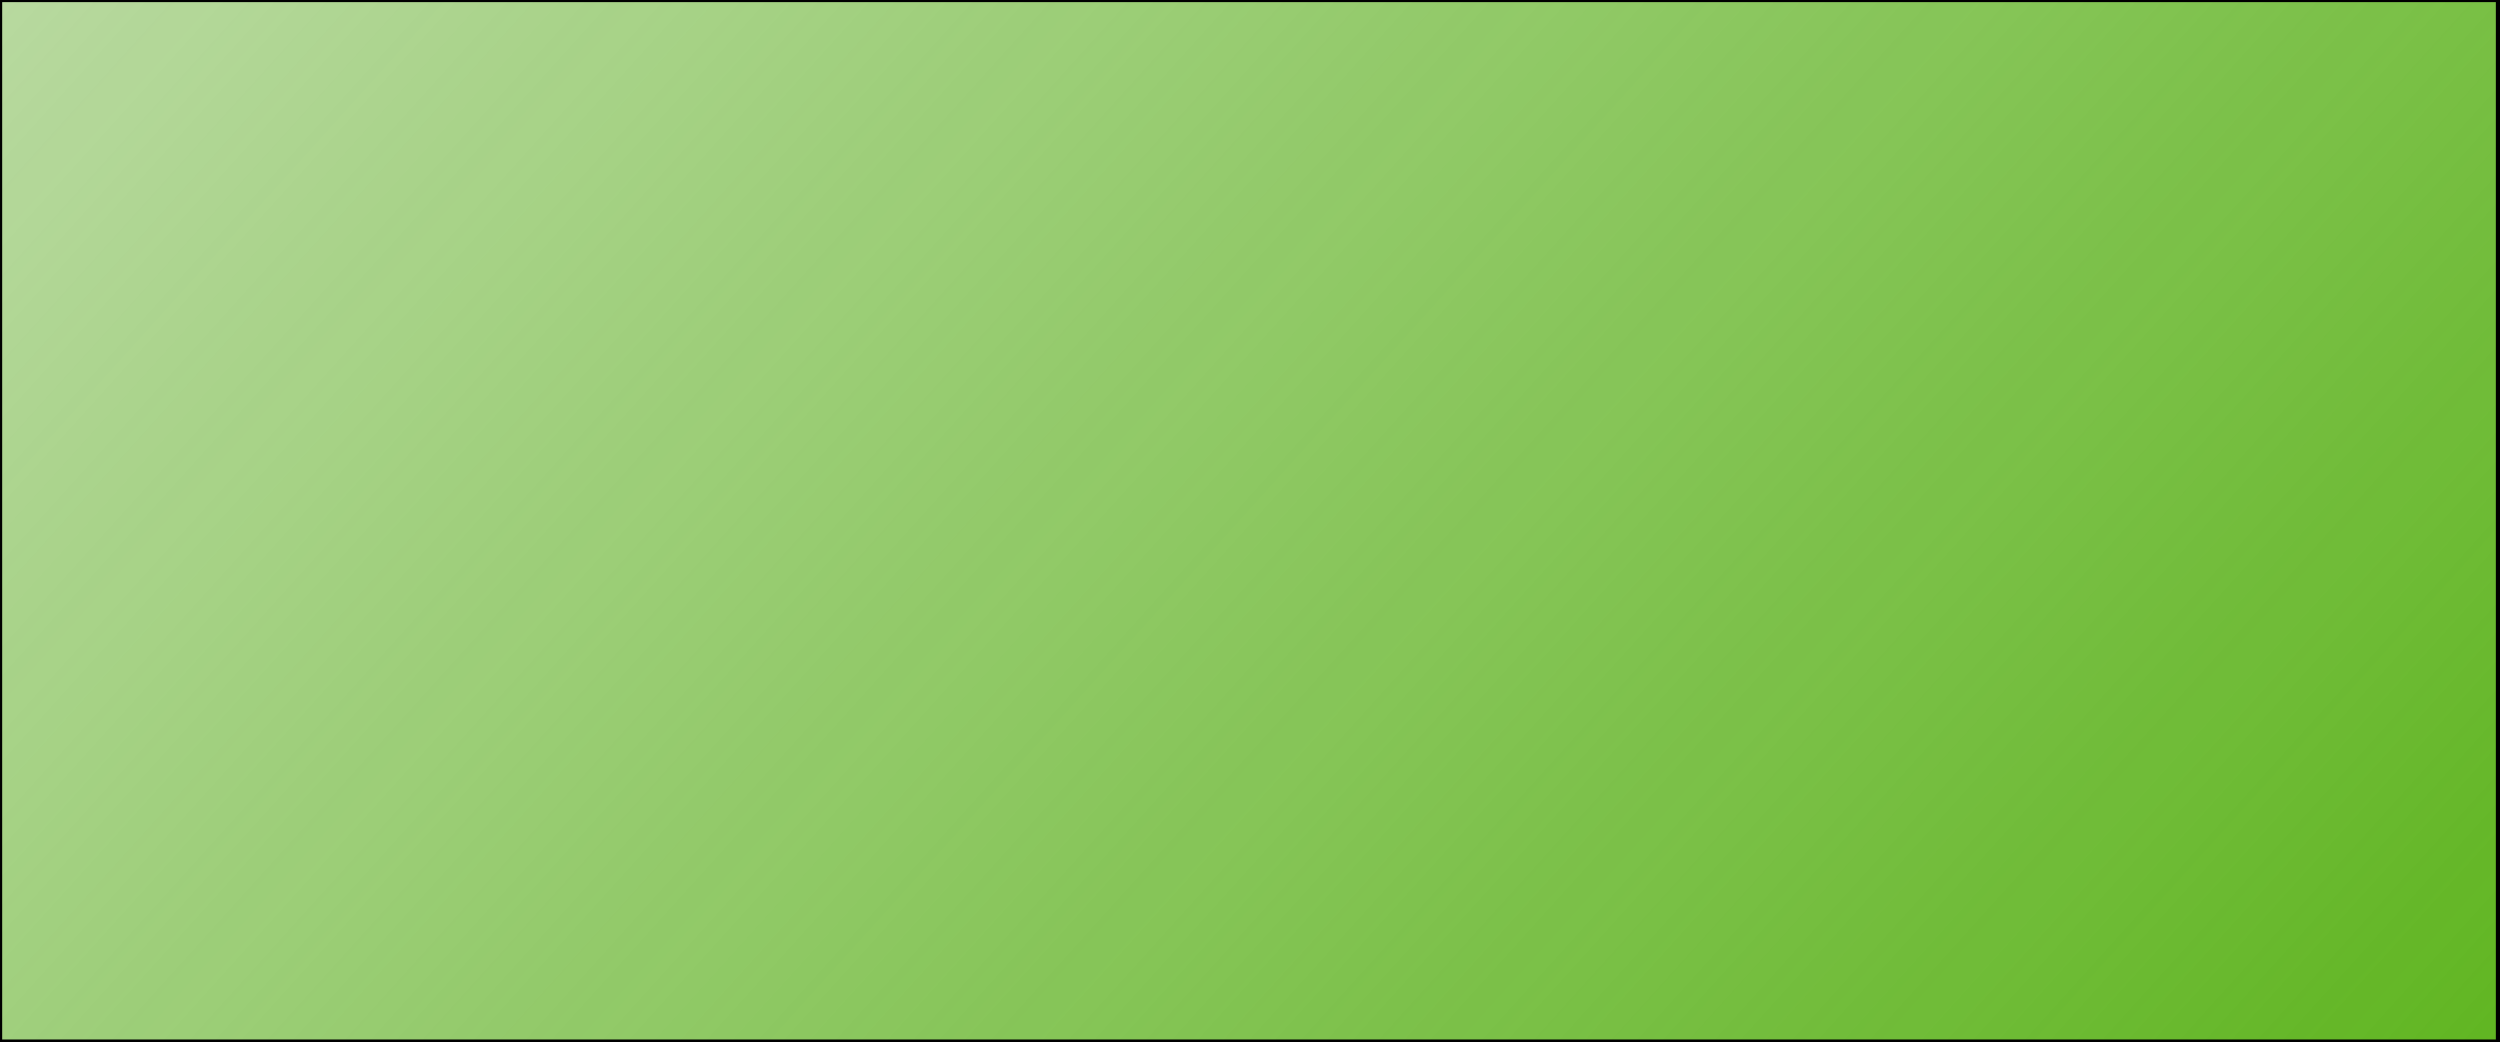
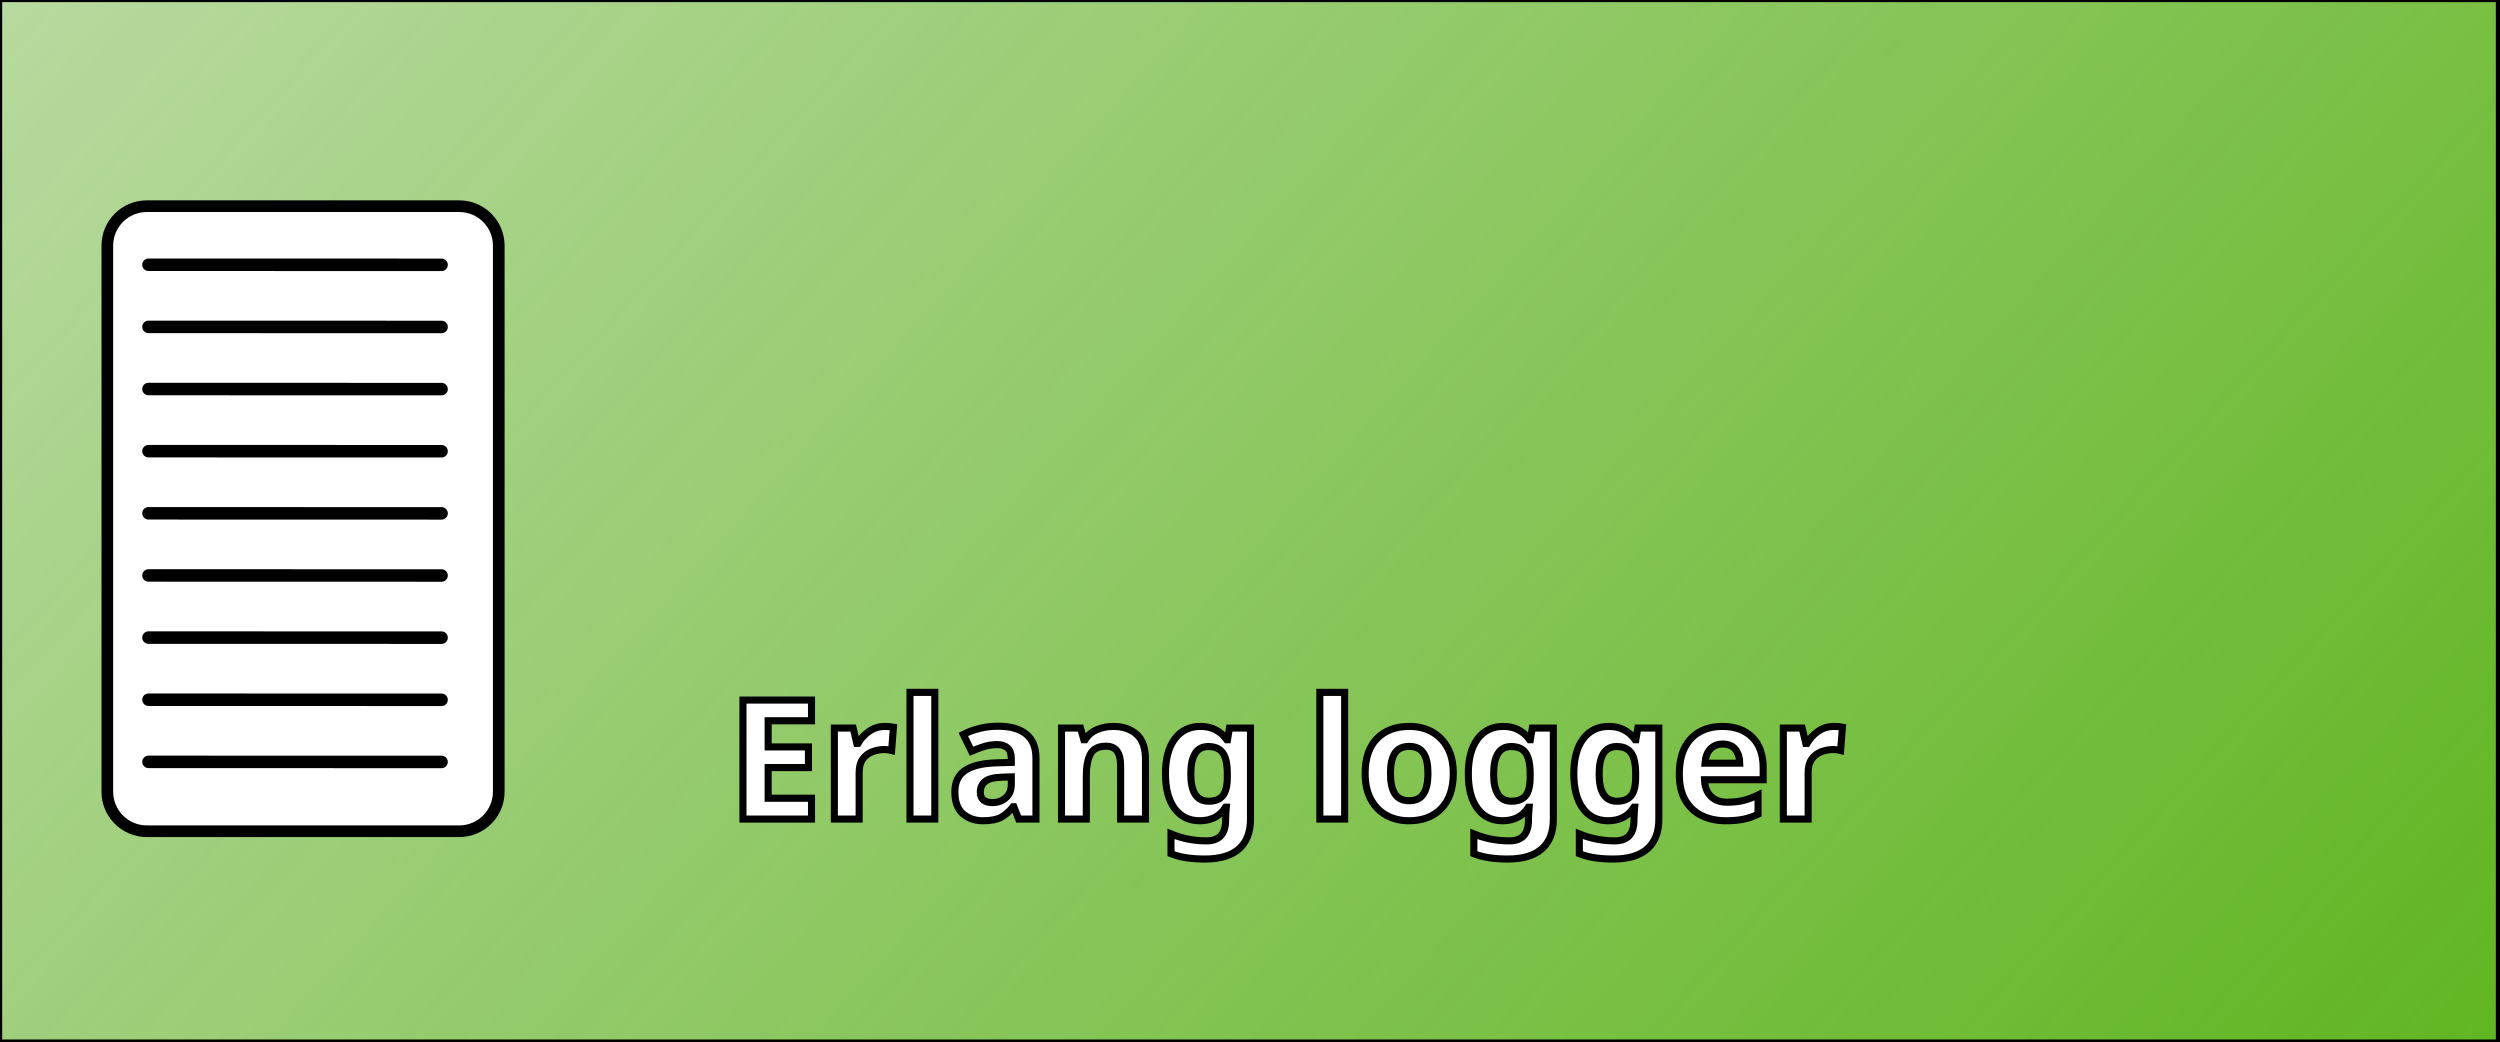
<svg xmlns="http://www.w3.org/2000/svg" xmlns:xlink="http://www.w3.org/1999/xlink" width="600" height="250" id="svg2" version="1.1">
  <defs id="defs4">
    <linearGradient id="linearGradient5390">
      <stop style="stop-color:#49ac00;stop-opacity:1;" offset="0" id="stop5392" />
      <stop style="stop-color:#49ac00;stop-opacity:0;" offset="1" id="stop5394" />
    </linearGradient>
    <linearGradient id="linearGradient3938">
      <stop style="stop-color:#ffffff;stop-opacity:1;" offset="0" id="stop3940" />
      <stop style="stop-color:#ffffff;stop-opacity:0;" offset="1" id="stop3942" />
    </linearGradient>
    <linearGradient xlink:href="#linearGradient5390" id="linearGradient5396" x1="588.919" y1="476.274" x2="-234.355" y2="-289.421" gradientUnits="userSpaceOnUse" gradientTransform="matrix(1.030228,0,0,1.060062,-8.058701,-6.007294)" />
  </defs>
  <g id="layer2">
    <path style="fill:url(#linearGradient5396);fill-opacity:1;stroke:#000000;stroke-width:1.045px;stroke-linecap:butt;stroke-linejoin:miter;stroke-opacity:1" d="M 0,-0.013 0,250 l 599.526,0 0,-250.013 z" id="path3936" />
  </g>
  <g id="layer1" transform="translate(0,-802.3622)" style="display:inline">
    <text xml:space="preserve" style="font-size:22px;font-style:normal;font-variant:normal;font-weight:normal;font-stretch:normal;line-height:125%;letter-spacing:0px;word-spacing:0px;fill:#000000;fill-opacity:1;stroke:none;font-family:Lato;-inkscape-font-specification:Lato" x="36.365" y="63.122" id="text2994" transform="translate(0,802.3622)">
      <tspan id="tspan2996" x="36.365" y="63.122" />
    </text>
    <flowRoot xml:space="preserve" id="flowRoot3828" style="font-size:22px;font-style:normal;font-variant:normal;font-weight:normal;font-stretch:normal;line-height:125%;letter-spacing:0px;word-spacing:0px;fill:#000000;fill-opacity:1;stroke:none;font-family:Lato;-inkscape-font-specification:Lato" transform="translate(0,802.3622)">
      <flowRegion id="flowRegion3830">
        <rect id="rect3832" width="62.629" height="22.223" x="30.305" y="49.99" />
      </flowRegion>
      <flowPara id="flowPara3834">Gig</flowPara>
    </flowRoot>
    <flowRoot xml:space="preserve" id="flowRoot3848" style="font-size:22px;font-style:normal;font-variant:normal;font-weight:normal;font-stretch:normal;line-height:125%;letter-spacing:0px;word-spacing:0px;fill:#000000;fill-opacity:1;stroke:none;font-family:Lato;-inkscape-font-specification:Lato" transform="translate(0,802.3622)">
      <flowRegion id="flowRegion3850">
        <rect id="rect3852" width="64.65" height="22.223" x="115.157" y="190.401" />
      </flowRegion>
      <flowPara id="flowPara3854">ThenTT</flowPara>
    </flowRoot>
-     <flowRoot xml:space="preserve" id="flowRoot3915" style="font-size:40px;font-style:normal;font-variant:normal;font-weight:bold;font-stretch:normal;line-height:125%;letter-spacing:0px;word-spacing:0px;fill:#000000;fill-opacity:1;stroke:none;font-family:Lato;-inkscape-font-specification:Lato Bold" transform="matrix(2.03421,0,0,2.647719,-245.5951,752.4773)">
+     <flowRoot xml:space="preserve" id="flowRoot3915" style="font-size:40px;font-style:normal;font-variant:normal;font-weight:bold;font-stretch:normal;line-height:125%;letter-spacing:0px;word-spacing:0px;fill:#000000;fill-opacity:1;stroke:none;font-family:Lato;-inkscape-font-specification:Lato Bold" transform="matrix(2.03421,0,0,2.647719,-231.5951,730.4773)">
      <flowRegion id="flowRegion3917">
        <rect id="rect3919" width="208.091" height="63.64" x="190.919" y="37.868" style="font-size:40px;font-weight:bold;-inkscape-font-specification:Lato Bold" />
      </flowRegion>
      <flowPara id="flowPara3921">klogger</flowPara>
    </flowRoot>
    <flowRoot xml:space="preserve" id="flowRoot3042" style="fill:black;stroke:none;stroke-opacity:1;stroke-width:1px;stroke-linejoin:miter;stroke-linecap:butt;fill-opacity:1;font-family:Sans;font-style:normal;font-weight:normal;font-size:12px;line-height:125%;letter-spacing:0px;word-spacing:0px">
      <flowRegion id="flowRegion3044">
        <rect id="rect3046" width="154.553" height="80.307" x="-184.858" y="-25.267" />
      </flowRegion>
      <flowPara id="flowPara3048" />
    </flowRoot>
+     <rect style="fill:#ffffff;fill-opacity:1;fill-rule:nonzero;stroke:#000000;stroke-width:2.8;stroke-linejoin:round;stroke-miterlimit:4;stroke-opacity:1;stroke-dasharray:none;stroke-dashoffset:0" id="rect3017" width="93.944" height="150.008" x="25.759" y="49.485" ry="9.476" transform="translate(0,802.3622)" />
+     <path style="fill:none;stroke:#000000;stroke-width:3;stroke-linecap:round;stroke-linejoin:miter;stroke-miterlimit:4;stroke-opacity:1;stroke-dasharray:none" d="m 35.634,865.902 70.34,0.019" id="path3787" />
+     <path style="fill:none;stroke:#000000;stroke-width:3;stroke-linecap:round;stroke-linejoin:miter;stroke-miterlimit:4;stroke-opacity:1;stroke-dasharray:none;display:inline" d="m 35.634,880.815 70.34,0.019" id="path3787-1" />
+     <path style="fill:none;stroke:#000000;stroke-width:3;stroke-linecap:round;stroke-linejoin:miter;stroke-miterlimit:4;stroke-opacity:1;stroke-dasharray:none;display:inline" d="m 35.634,910.642 70.34,0.019" id="path3787-5" />
+     <path style="fill:none;stroke:#000000;stroke-width:3;stroke-linecap:round;stroke-linejoin:miter;stroke-miterlimit:4;stroke-opacity:1;stroke-dasharray:none;display:inline" d="m 35.634,925.556 70.34,0.019" id="path3787-5-1" />
+     <path style="fill:none;stroke:#000000;stroke-width:3;stroke-linecap:round;stroke-linejoin:miter;stroke-miterlimit:4;stroke-opacity:1;stroke-dasharray:none;display:inline" d="m 35.634,895.729 70.34,0.019" id="path3787-5-8" />
+     <path style="fill:none;stroke:#000000;stroke-width:3;stroke-linecap:round;stroke-linejoin:miter;stroke-miterlimit:4;stroke-opacity:1;stroke-dasharray:none;display:inline" d="m 35.634,940.469 70.34,0.019" id="path3787-5-4" />
+     <path style="fill:none;stroke:#000000;stroke-width:3;stroke-linecap:round;stroke-linejoin:miter;stroke-miterlimit:4;stroke-opacity:1;stroke-dasharray:none;display:inline" d="m 35.634,955.383 70.34,0.019" id="path3787-5-42" />
+     <path style="fill:none;stroke:#000000;stroke-width:3;stroke-linecap:round;stroke-linejoin:miter;stroke-miterlimit:4;stroke-opacity:1;stroke-dasharray:none;display:inline" d="m 35.634,985.21 70.34,0.019" id="path3787-5-44" />
+     <path style="fill:none;stroke:#000000;stroke-width:3;stroke-linecap:round;stroke-linejoin:miter;stroke-miterlimit:4;stroke-opacity:1;stroke-dasharray:none;display:inline" d="m 35.634,970.296 70.34,0.019" id="path3787-5-7" />
+     <text xml:space="preserve" style="font-size:40px;font-style:normal;font-weight:bold;line-height:125%;letter-spacing:0px;word-spacing:0px;fill:#ffffff;fill-opacity:1;stroke:#000000;stroke-width:1.7;stroke-miterlimit:4;stroke-opacity:1;stroke-dasharray:none;font-family:Sans;-inkscape-font-specification:Sans Bold" x="174.714" y="998.934" id="text3867">
+       <tspan id="tspan3869" x="174.714" y="998.934">Erlang logger</tspan>
+     </text>
  </g>
</svg>
